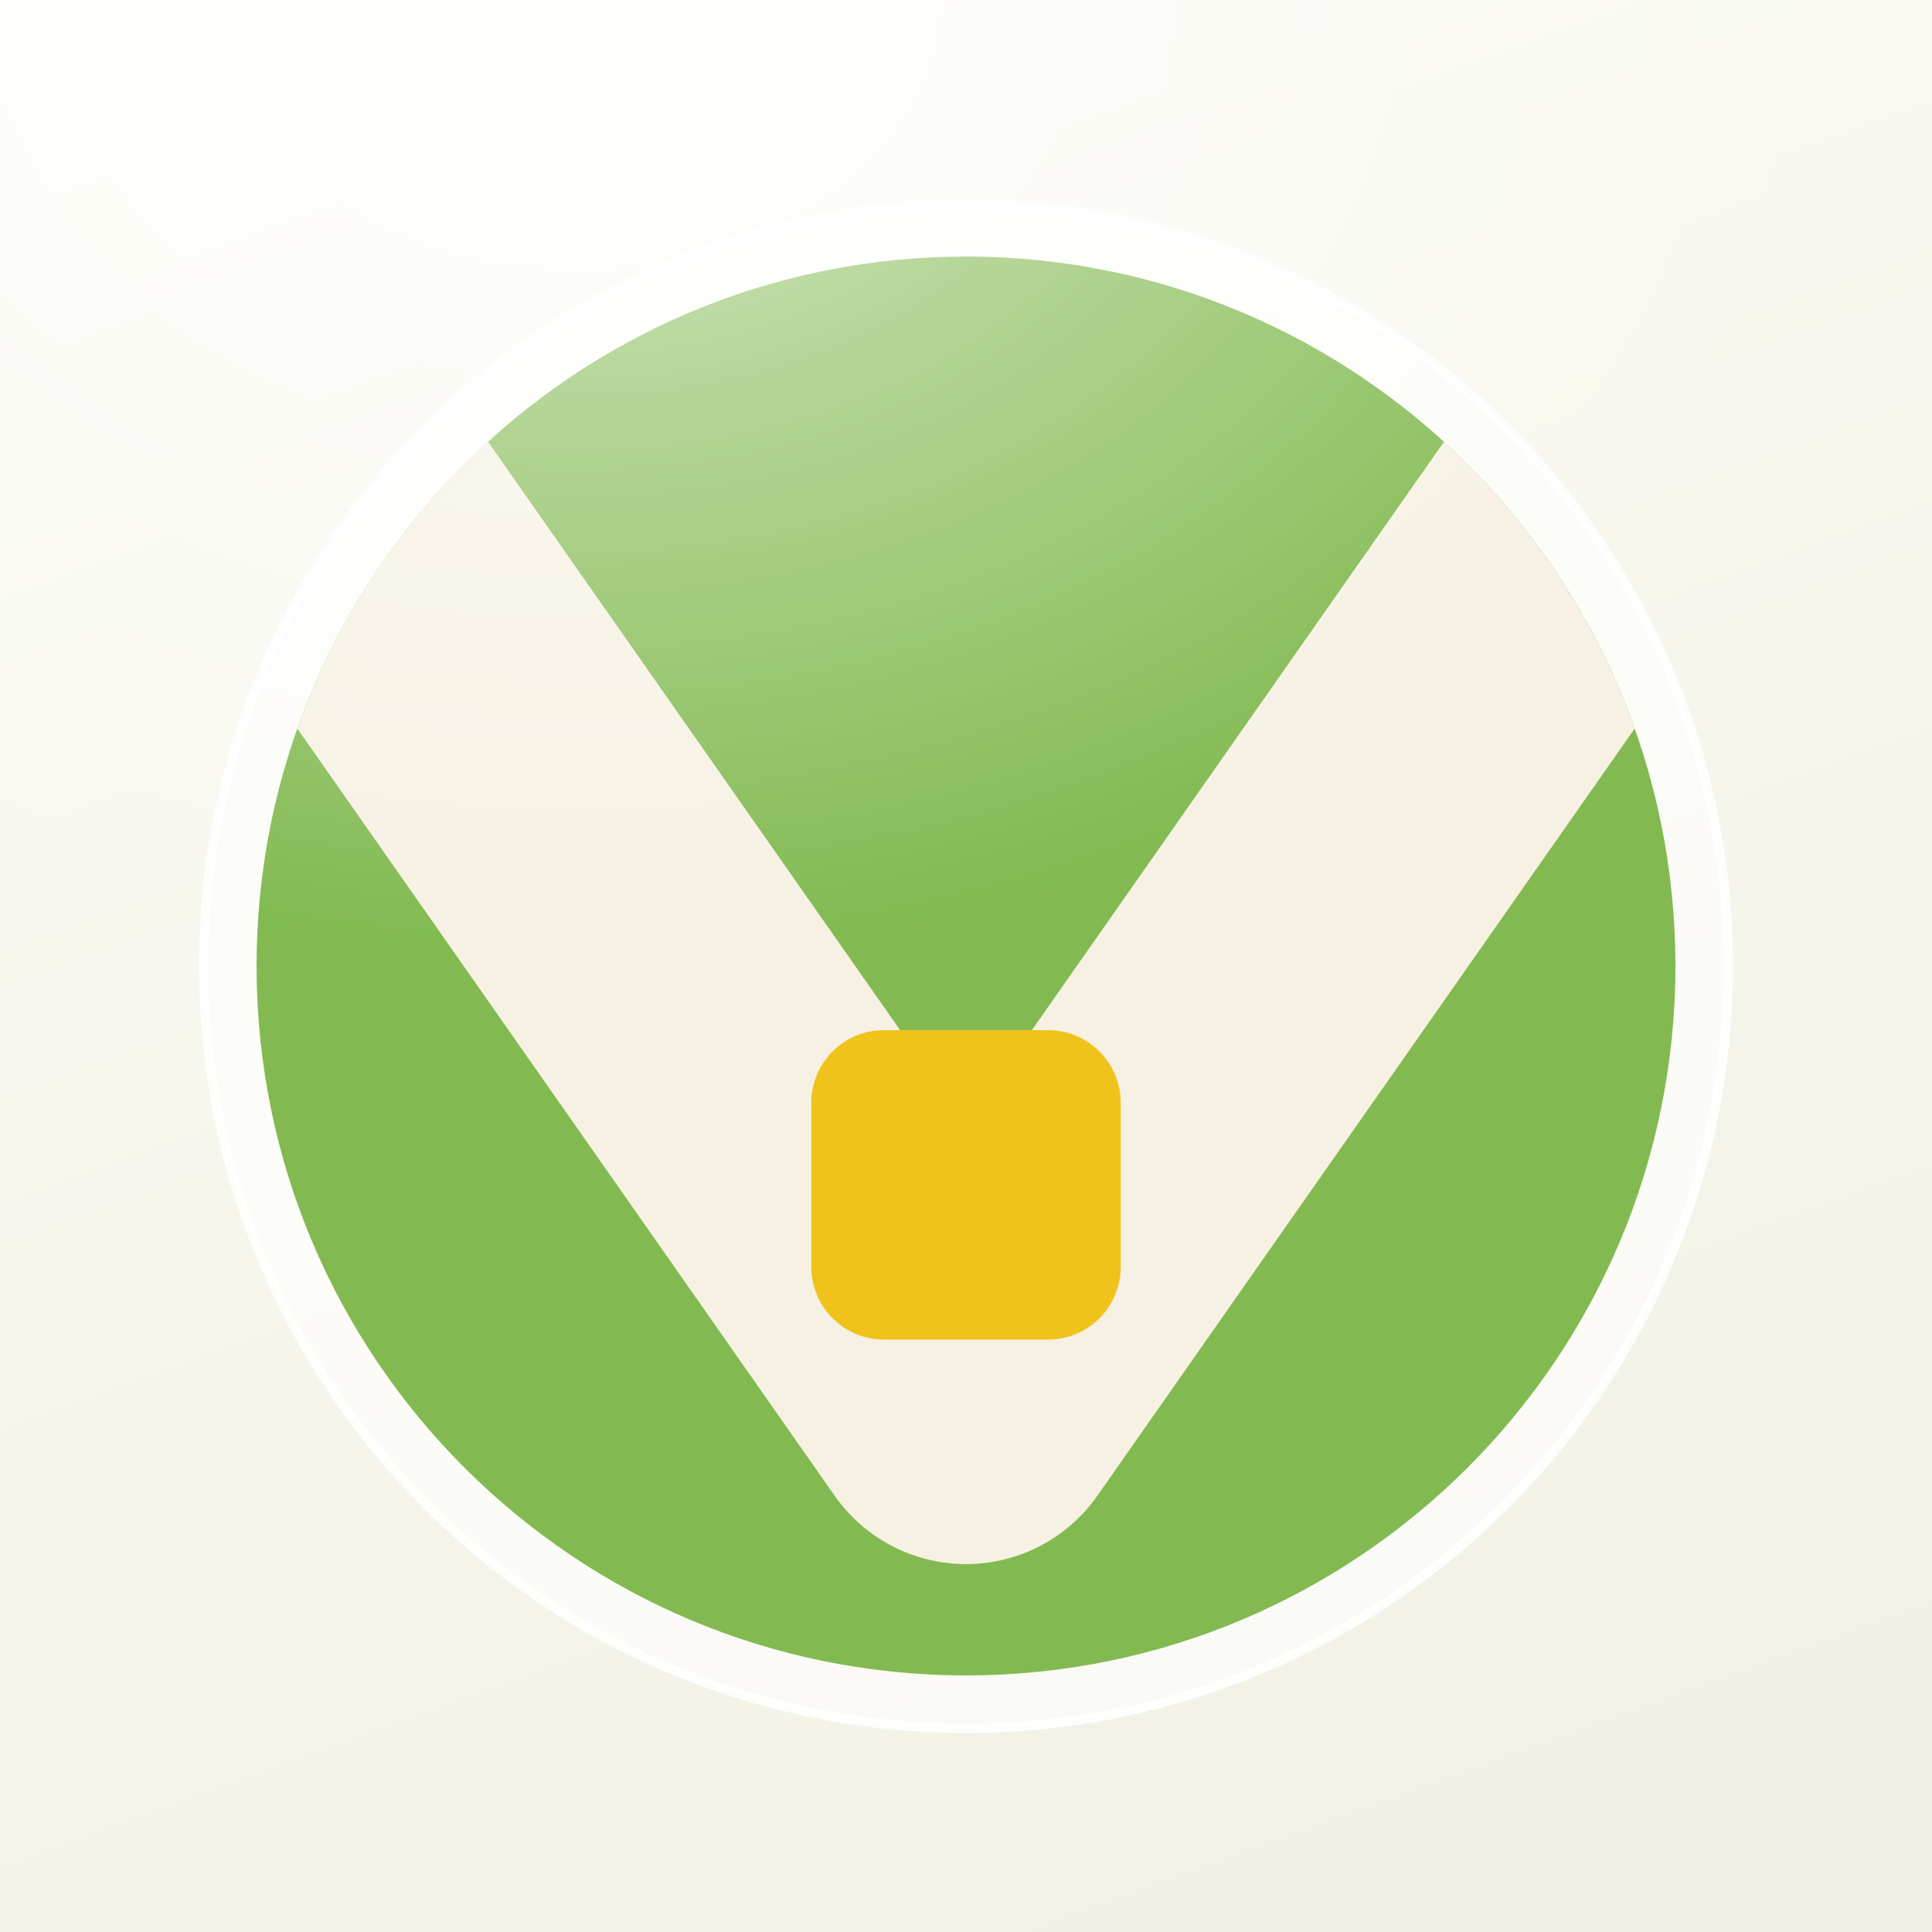
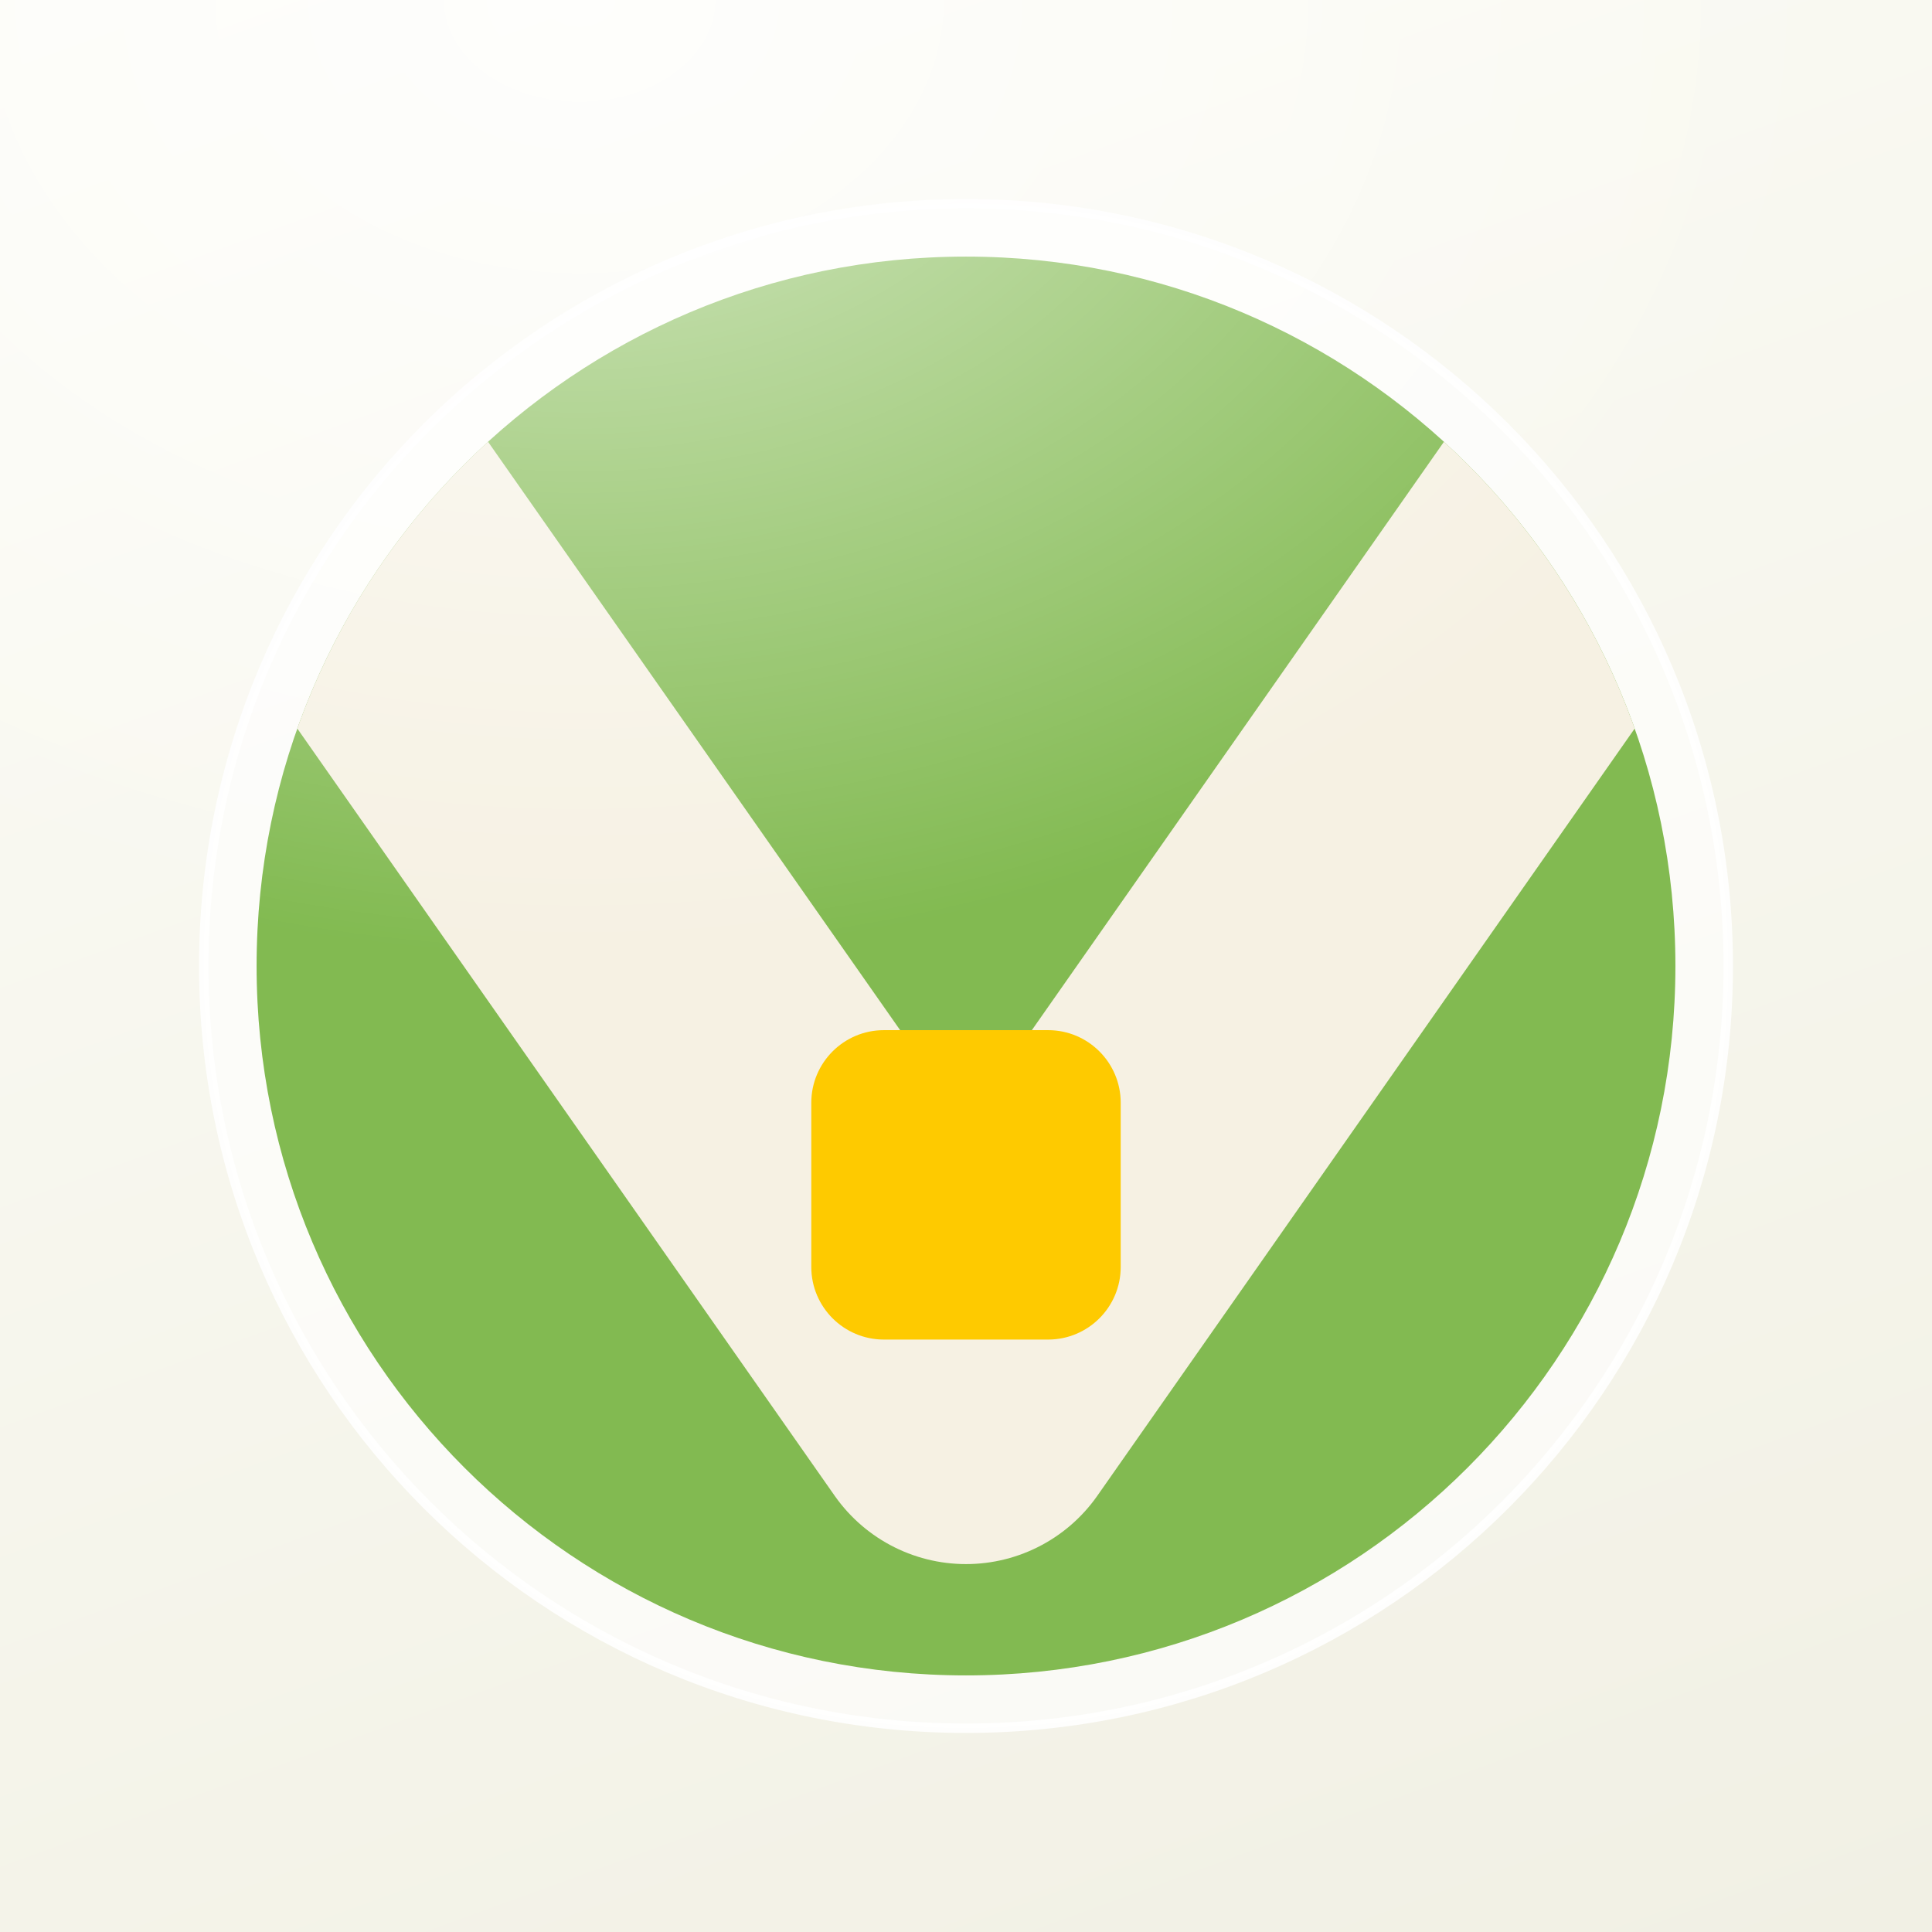
<svg xmlns="http://www.w3.org/2000/svg" width="1024" height="1024" viewBox="0 0 1024 1024" role="img" aria-label="Voller">
  <defs>
    <linearGradient id="field" gradientUnits="userSpaceOnUse" x1="287.4" y1="-104.9" x2="736.6" y2="1128.9">
      <stop offset="0" stop-color="#FCFCF6" />
      <stop offset="1" stop-color="#F1F0E4" />
    </linearGradient>
    <radialGradient id="gloss" gradientUnits="userSpaceOnUse" cx="307.2" cy="0" r="1228.8" gradientTransform="matrix(1 0 0 0.75 0 0)">
      <stop offset="0" stop-color="#fff" stop-opacity=".7" />
      <stop offset=".55" stop-color="#fff" stop-opacity="0" />
    </radialGradient>
    <clipPath id="disc">
      <circle cx="512" cy="512" r="376" />
    </clipPath>
  </defs>
  <rect width="1024" height="1024" fill="url(#field)" />
  <circle cx="512" cy="512" r="404" fill="rgba(255,255,255,.62)" stroke="rgba(255,255,255,.9)" stroke-width="5" />
  <circle cx="512" cy="512" r="376" fill="#82BA51" />
  <g clip-path="url(#disc)">
    <path d="M 166 250 L 512 744 L 858 250" fill="none" stroke="#F6F1E3" stroke-width="170" stroke-linejoin="round" stroke-linecap="round" />
-     <rect x="430" y="546" width="164" height="164" rx="38.5" fill="#F0C21C" />
+     <rect x="430" y="546" width="164" height="164" rx="38.5" fill="#FECA00" />
  </g>
  <rect width="1024" height="1024" fill="url(#gloss)" />
</svg>
